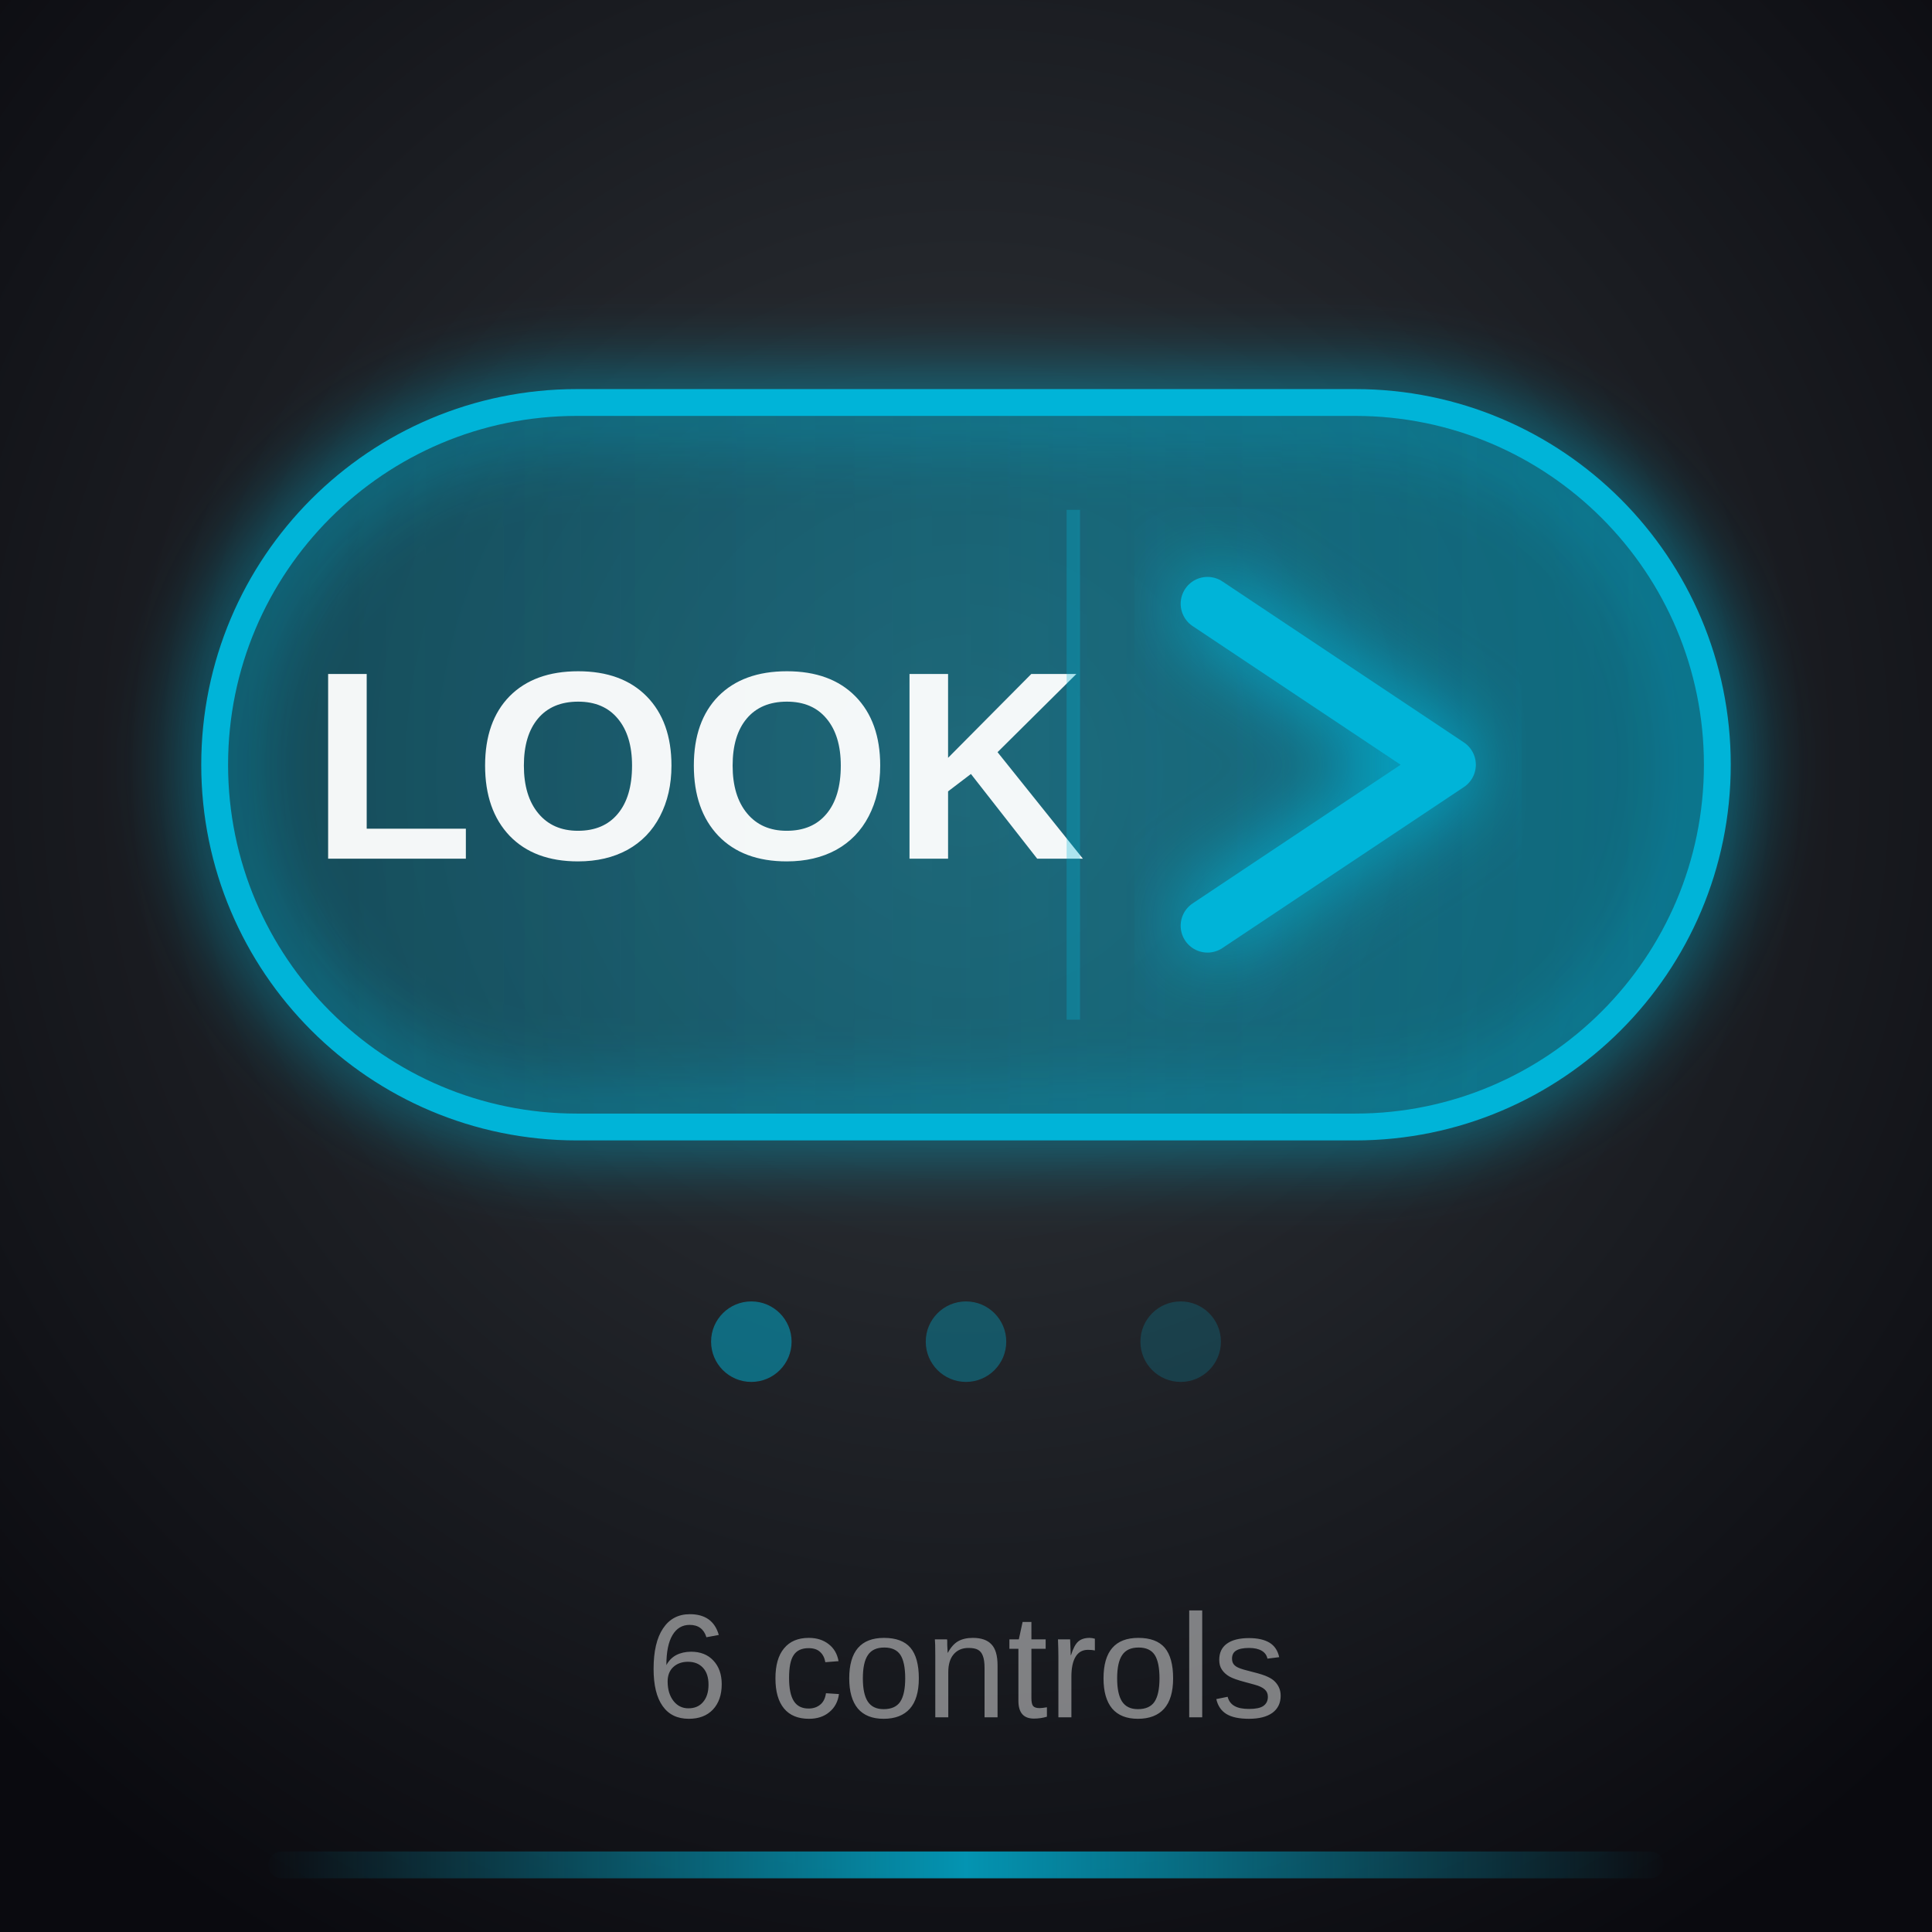
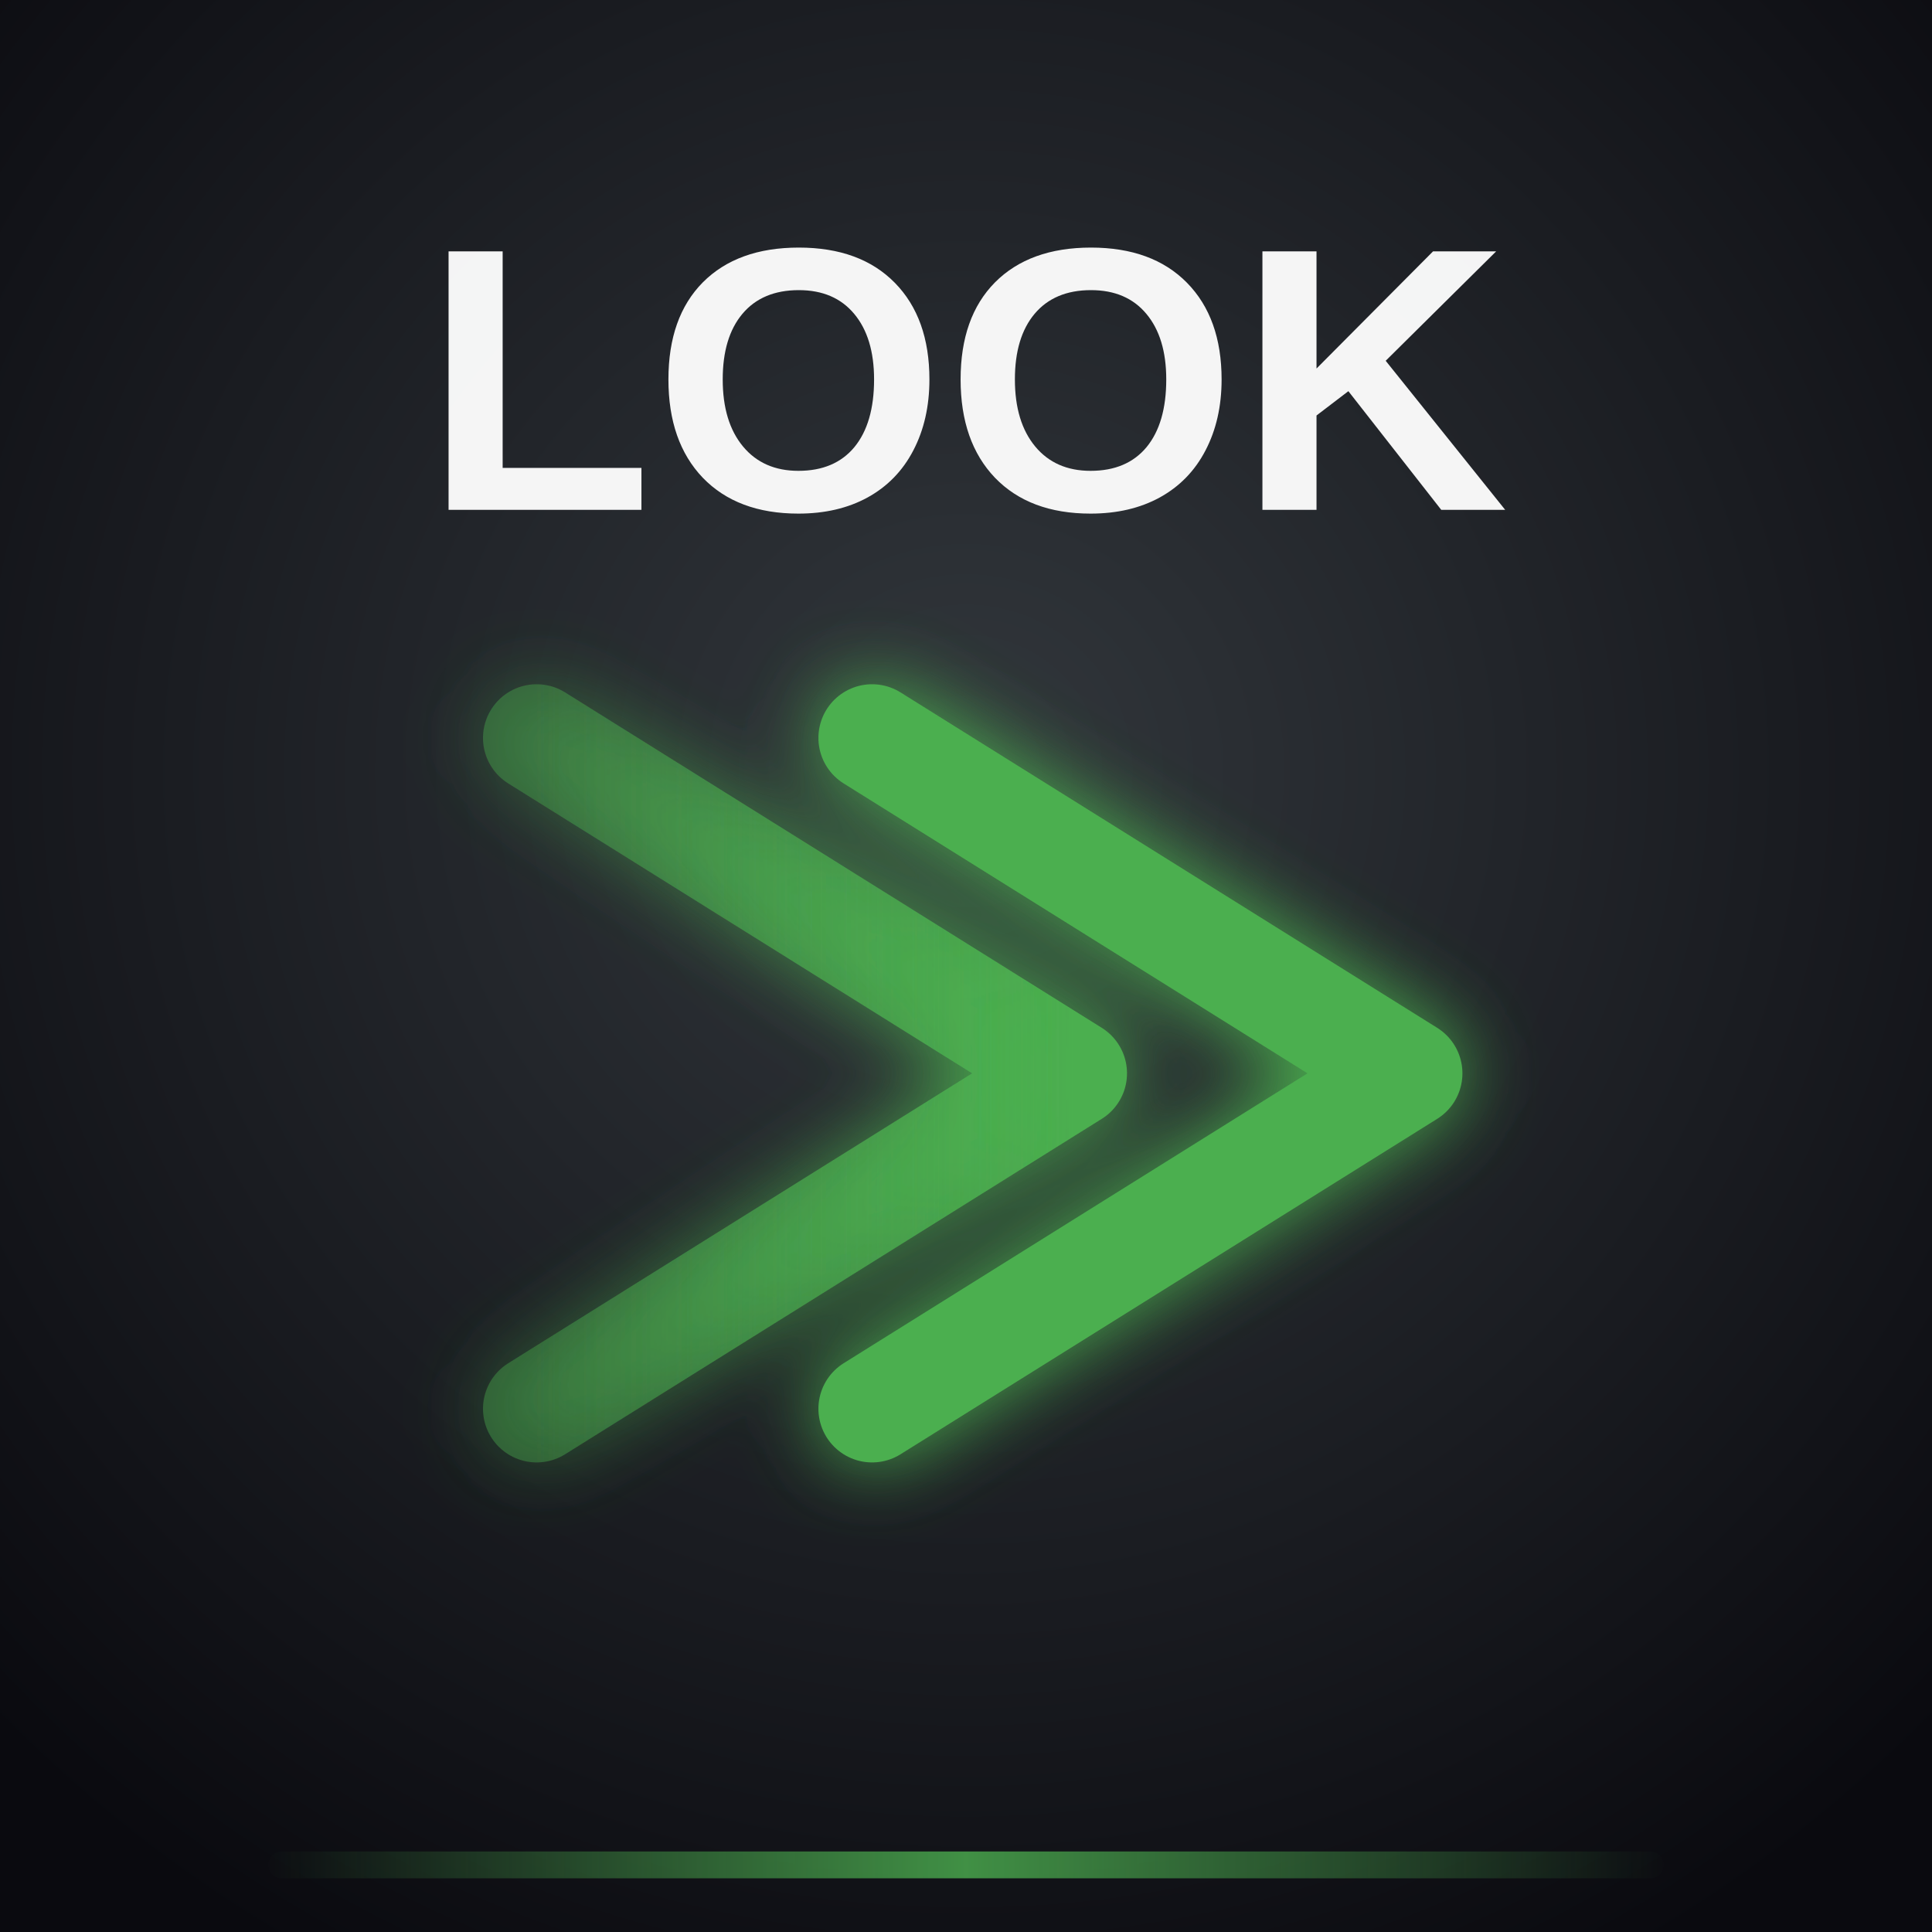
<svg xmlns="http://www.w3.org/2000/svg" viewBox="0 0 144 144" width="144" height="144">
  <defs>
-     <radialGradient id="nl-bg" cx="50%" cy="40%" r="70%">
+     <radialGradient id="n1l-bg" cx="50%" cy="40%" r="70%">
      <stop offset="0%" stop-color="#32373C" />
      <stop offset="100%" stop-color="#0a0a0f" />
    </radialGradient>
-     <linearGradient id="nl-pill" x1="0" y1="0" x2="1" y2="0">
-       <stop offset="0%" stop-color="#00B4D8" stop-opacity="0.15" />
-       <stop offset="100%" stop-color="#00B4D8" stop-opacity="0.3" />
+     <linearGradient id="n1l-arrow" x1="0" y1="0" x2="1" y2="0">
+       <stop offset="0%" stop-color="#4CAF50" stop-opacity="0.4" />
+       <stop offset="100%" stop-color="#4CAF50" />
    </linearGradient>
-     <filter id="nl-glow" x="-30%" y="-30%" width="160%" height="160%">
+     <filter id="n1l-glow" x="-30%" y="-30%" width="160%" height="160%">
      <feGaussianBlur in="SourceGraphic" stdDeviation="3" result="blur" />
      <feMerge>
        <feMergeNode in="blur" />
        <feMergeNode in="SourceGraphic" />
      </feMerge>
    </filter>
-     <linearGradient id="nl-acc" x1="0" y1="0" x2="1" y2="0">
-       <stop offset="0%" stop-color="#00B4D8" stop-opacity="0" />
-       <stop offset="50%" stop-color="#00B4D8" stop-opacity="0.8" />
-       <stop offset="100%" stop-color="#00B4D8" stop-opacity="0" />
+     <linearGradient id="n1l-acc" x1="0" y1="0" x2="1" y2="0">
+       <stop offset="0%" stop-color="#4CAF50" stop-opacity="0" />
+       <stop offset="50%" stop-color="#4CAF50" stop-opacity="0.8" />
+       <stop offset="100%" stop-color="#4CAF50" stop-opacity="0" />
    </linearGradient>
  </defs>
-   <rect width="144" height="144" fill="url(#nl-bg)" />
-   <g filter="url(#nl-glow)">
-     <rect x="16" y="30" width="112" height="54" rx="27" fill="url(#nl-pill)" stroke="#00B4D8" stroke-width="2" />
+   <rect width="144" height="144" fill="url(#n1l-bg)" />
+   <text x="72" y="38" text-anchor="middle" font-family="'Segoe UI',Arial,sans-serif" font-size="28" font-weight="700" fill="#ffffff" opacity="0.95">LOOK</text>
+   <g filter="url(#n1l-glow)">
+     <path d="M40 55 L80 80 L40 105" fill="none" stroke="url(#n1l-arrow)" stroke-width="8" stroke-linecap="round" stroke-linejoin="round" />
+     <path d="M65 55 L105 80 L65 105" fill="none" stroke="#4CAF50" stroke-width="8" stroke-linecap="round" stroke-linejoin="round" />
  </g>
-   <text x="52" y="64" text-anchor="middle" font-family="'Segoe UI',Arial,sans-serif" font-size="20" font-weight="700" fill="#ffffff" opacity="0.95">LOOK</text>
-   <g filter="url(#nl-glow)">
-     <path d="M90 45 L108 57 L90 69" fill="none" stroke="#00B4D8" stroke-width="4" stroke-linecap="round" stroke-linejoin="round" />
-   </g>
-   <line x1="80" y1="38" x2="80" y2="76" stroke="#00B4D8" stroke-width="1" opacity="0.3" />
-   <circle cx="56" cy="100" r="3" fill="#00B4D8" opacity="0.5" />
-   <circle cx="72" cy="100" r="3" fill="#00B4D8" opacity="0.35" />
-   <circle cx="88" cy="100" r="3" fill="#00B4D8" opacity="0.2" />
-   <text x="72" y="128" text-anchor="middle" font-family="'Segoe UI',Arial,sans-serif" font-size="11" fill="#ffffff" opacity="0.45">6 controls</text>
-   <rect x="20" y="138" width="104" height="2" rx="1" fill="url(#nl-acc)" />
+   <rect x="20" y="138" width="104" height="2" rx="1" fill="url(#n1l-acc)" />
</svg>
